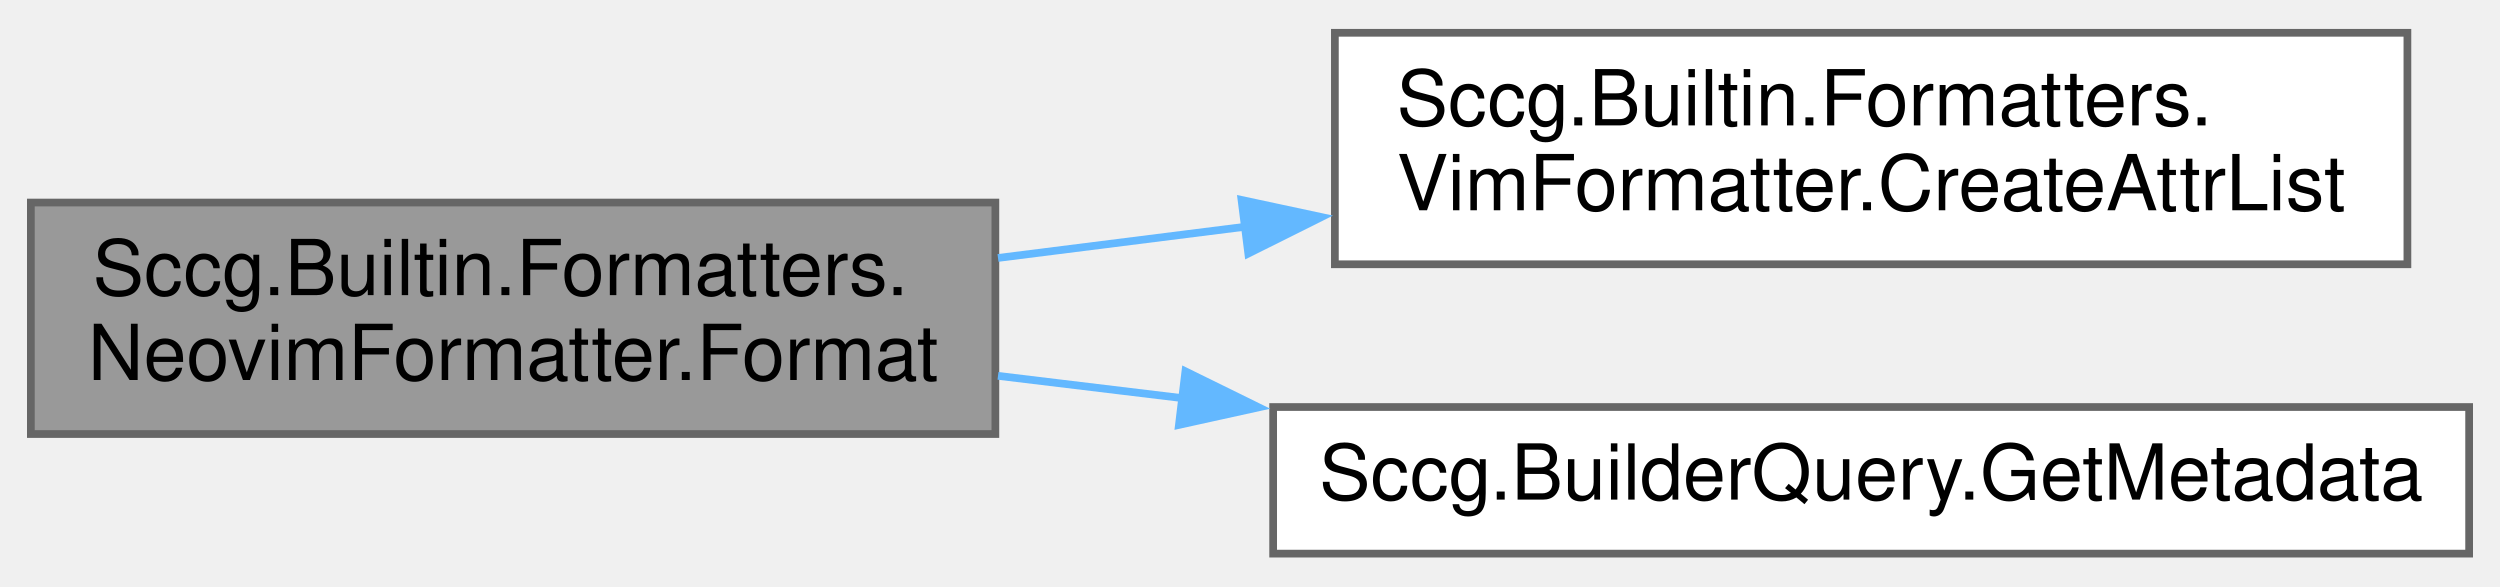
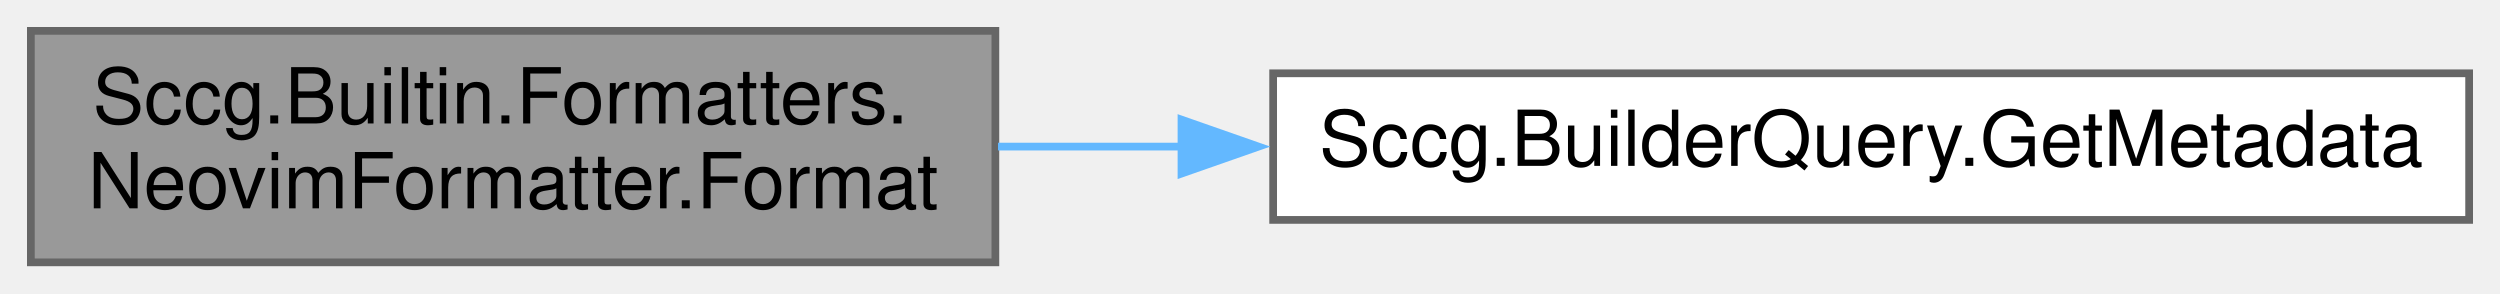
- <svg xmlns="http://www.w3.org/2000/svg" xmlns:xlink="http://www.w3.org/1999/xlink" width="324pt" height="76pt" viewBox="0.00 0.00 324.00 75.50">
-   <g id="graph0" class="graph" transform="scale(1 1) rotate(0) translate(4 71.5)">
+ <svg xmlns="http://www.w3.org/2000/svg" xmlns:xlink="http://www.w3.org/1999/xlink" width="324pt" height="38pt" viewBox="0.00 0.00 324.00 38.00">
+   <g id="graph0" class="graph" transform="scale(1 1) rotate(0) translate(4 34)">
    <g id="node1" class="node">
      <g id="a_node1">
        <a xlink:title=" ">
-           <polygon fill="#999999" stroke="#666666" points="125,-45.5 0,-45.5 0,-15.5 125,-15.5 125,-45.5" />
-           <text text-anchor="start" x="8" y="-33.5" font-family="Helvetica,sans-Serif" font-size="10.00">Sccg.Builtin.Formatters.</text>
-           <text text-anchor="middle" x="62.5" y="-22.5" font-family="Helvetica,sans-Serif" font-size="10.00">NeovimFormatter.Format</text>
+           <polygon fill="#999999" stroke="#666666" points="125,-30 0,-30 0,0 125,0 125,-30" />
+           <text text-anchor="start" x="8" y="-18" font-family="Helvetica,sans-Serif" font-size="10.00">Sccg.Builtin.Formatters.</text>
+           <text text-anchor="middle" x="62.5" y="-7" font-family="Helvetica,sans-Serif" font-size="10.00">NeovimFormatter.Format</text>
        </a>
      </g>
    </g>
    <g id="node2" class="node">
      <g id="a_node2">
-         <a xlink:href="classSccg_1_1Builtin_1_1Formatters_1_1VimFormatter.html#ad061407e6ec14d27be9579645b6d0908" target="_top" xlink:title=" ">
-           <polygon fill="white" stroke="#666666" points="308,-67.5 169,-67.5 169,-37.5 308,-37.5 308,-67.5" />
-           <text text-anchor="start" x="177" y="-55.5" font-family="Helvetica,sans-Serif" font-size="10.00">Sccg.Builtin.Formatters.</text>
-           <text text-anchor="middle" x="238.5" y="-44.5" font-family="Helvetica,sans-Serif" font-size="10.00">VimFormatter.CreateAttrList</text>
+         <a xlink:href="classSccg_1_1BuilderQuery.html#adcf97ab9667e39324d2cd972ecccaf6b" target="_top" xlink:title="Gets the metadata.">
+           <polygon fill="white" stroke="#666666" points="316,-24.5 161,-24.5 161,-5.5 316,-5.5 316,-24.5" />
+           <text text-anchor="middle" x="238.5" y="-12.5" font-family="Helvetica,sans-Serif" font-size="10.00">Sccg.BuilderQuery.GetMetadata</text>
        </a>
      </g>
    </g>
    <g id="edge1" class="edge">
-       <path fill="none" stroke="#63b8ff" d="M125.34,-38.32C135.78,-39.64 146.74,-41.03 157.57,-42.39" />
-       <polygon fill="#63b8ff" stroke="#63b8ff" points="156.9,-45.84 167.26,-43.62 157.78,-38.89 156.9,-45.84" />
-     </g>
-     <g id="node3" class="node">
-       <g id="a_node3">
-         <a xlink:href="classSccg_1_1BuilderQuery.html#adcf97ab9667e39324d2cd972ecccaf6b" target="_top" xlink:title="Gets the metadata.">
-           <polygon fill="white" stroke="#666666" points="316,-19 161,-19 161,0 316,0 316,-19" />
-           <text text-anchor="middle" x="238.5" y="-7" font-family="Helvetica,sans-Serif" font-size="10.00">Sccg.BuilderQuery.GetMetadata</text>
-         </a>
-       </g>
-     </g>
-     <g id="edge2" class="edge">
-       <path fill="none" stroke="#63b8ff" d="M125.34,-23.04C133.1,-22.1 141.16,-21.13 149.24,-20.15" />
-       <polygon fill="#63b8ff" stroke="#63b8ff" points="149.63,-23.63 159.13,-18.96 148.79,-16.68 149.63,-23.63" />
+       <path fill="none" stroke="#63b8ff" d="M125.34,-15C133.1,-15 141.16,-15 149.24,-15" />
+       <polygon fill="#63b8ff" stroke="#63b8ff" points="149.12,-18.5 159.12,-15 149.12,-11.5 149.12,-18.5" />
    </g>
  </g>
</svg>
